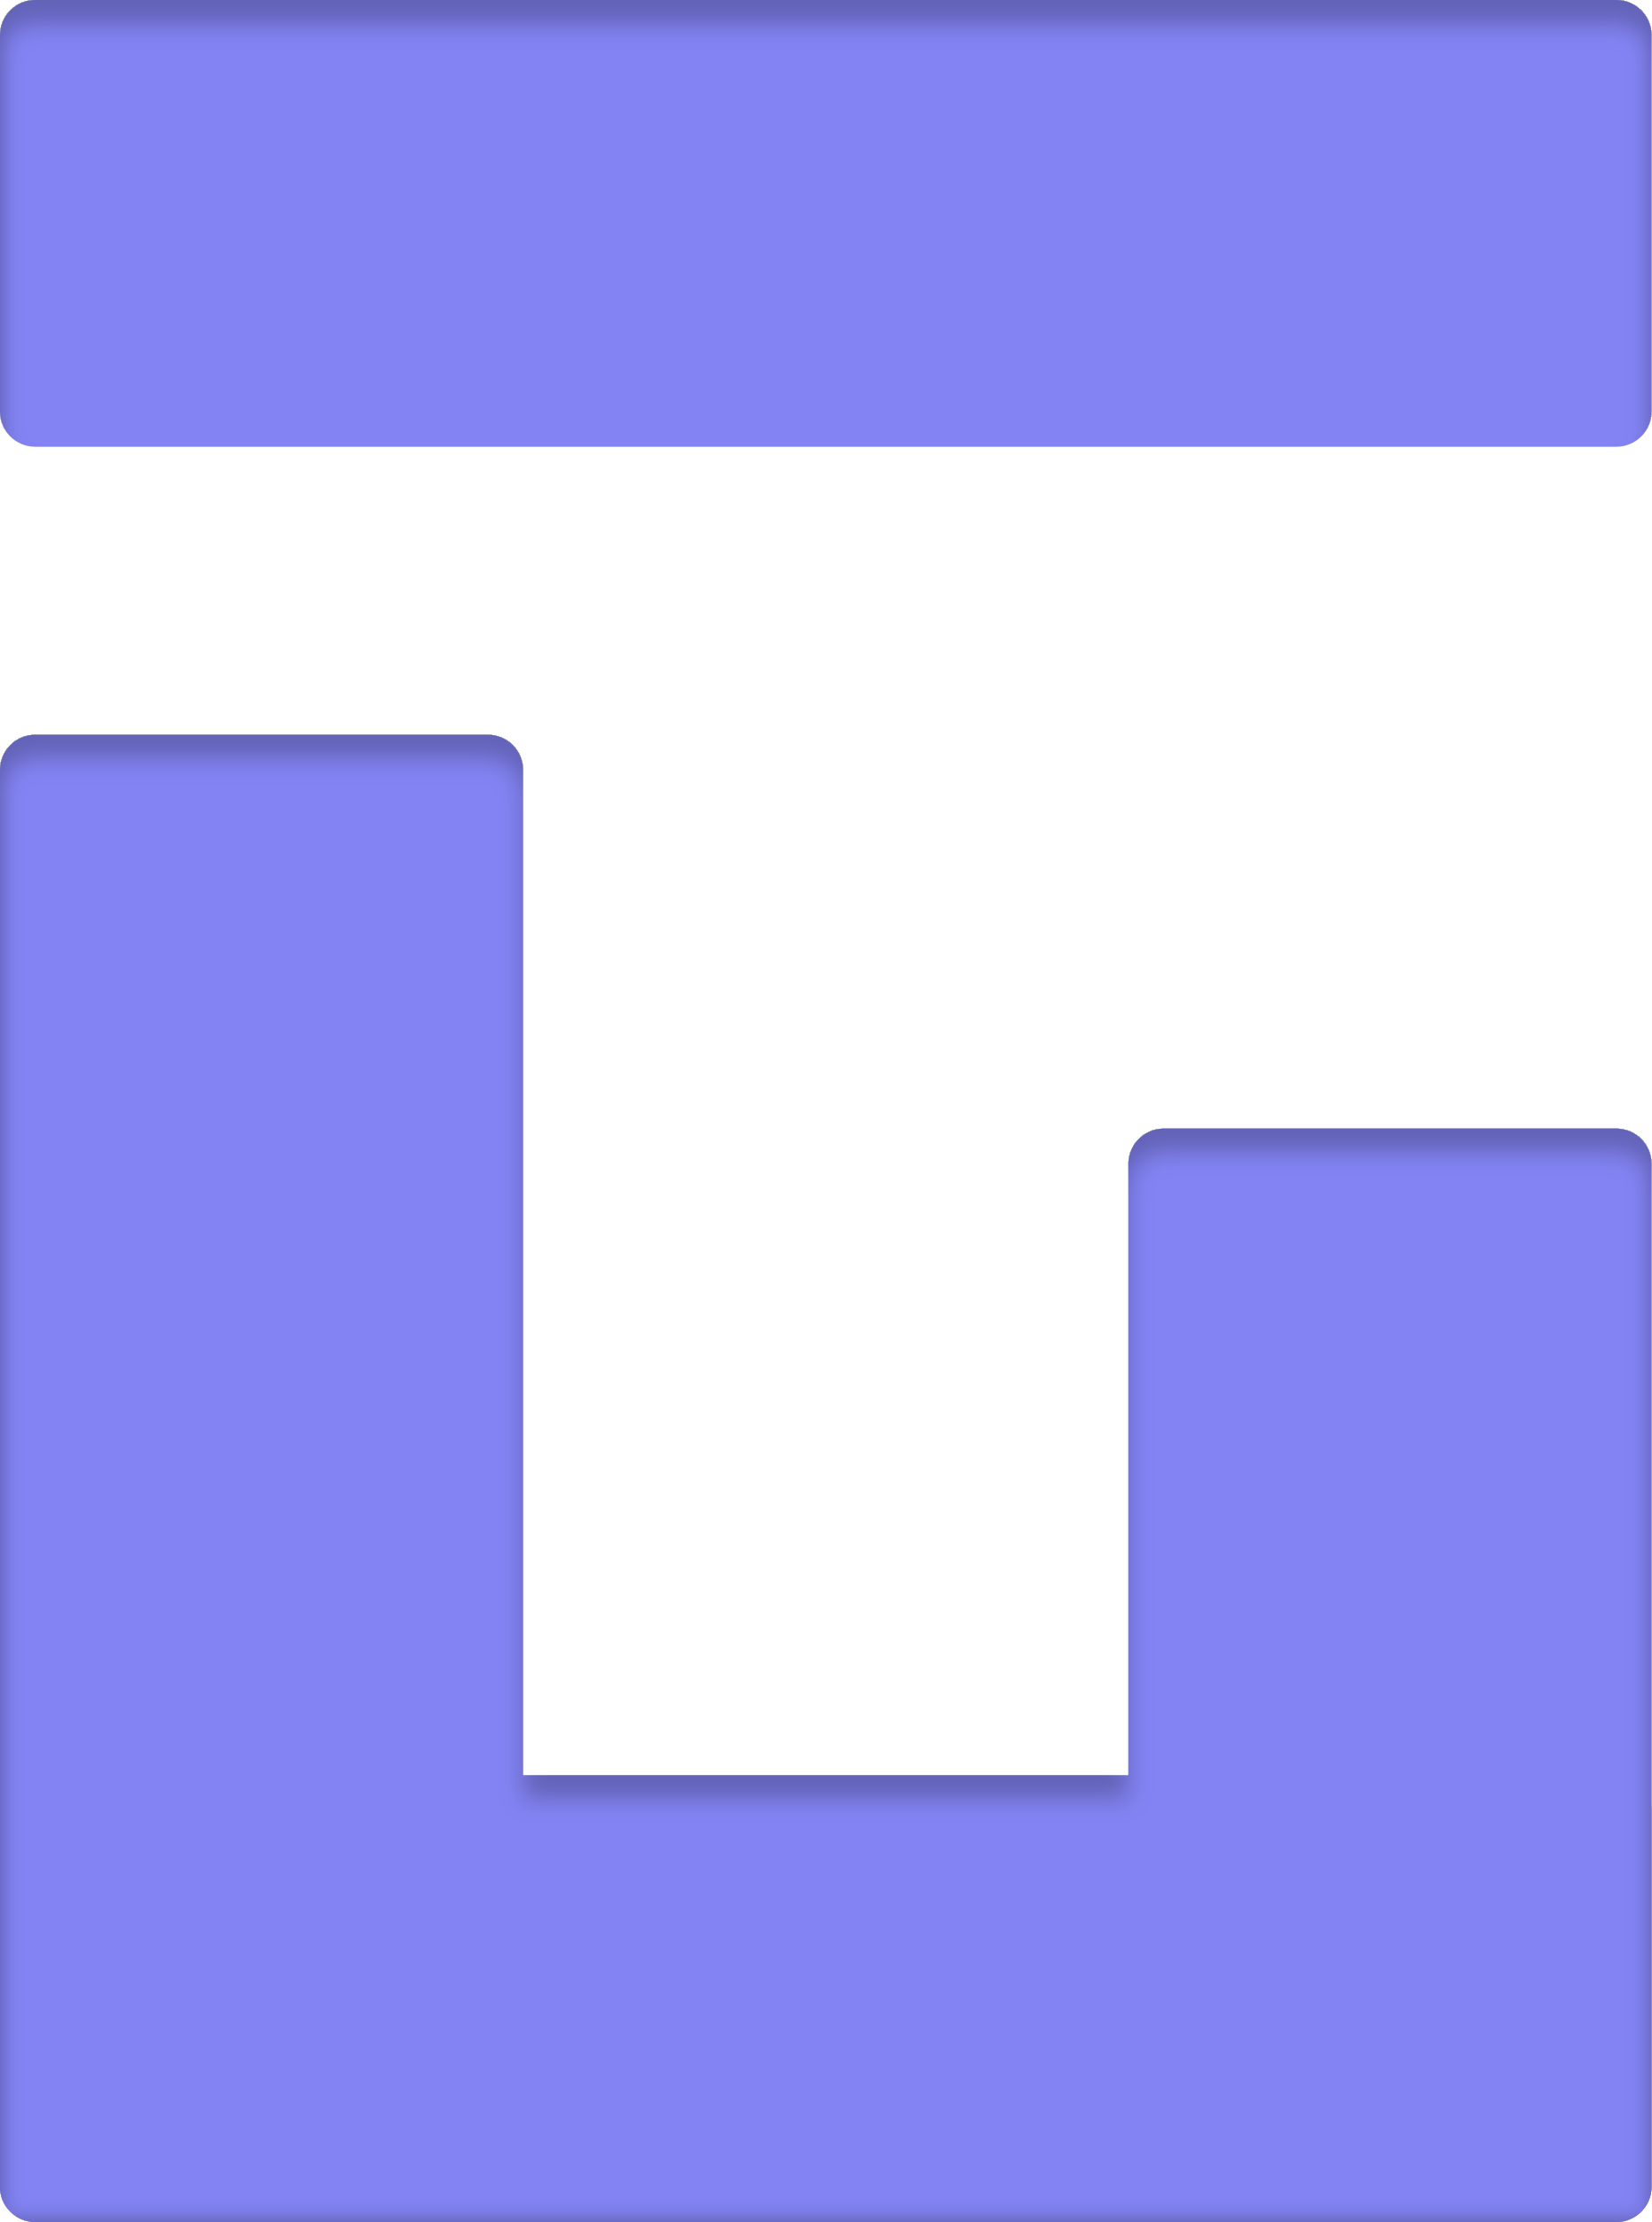
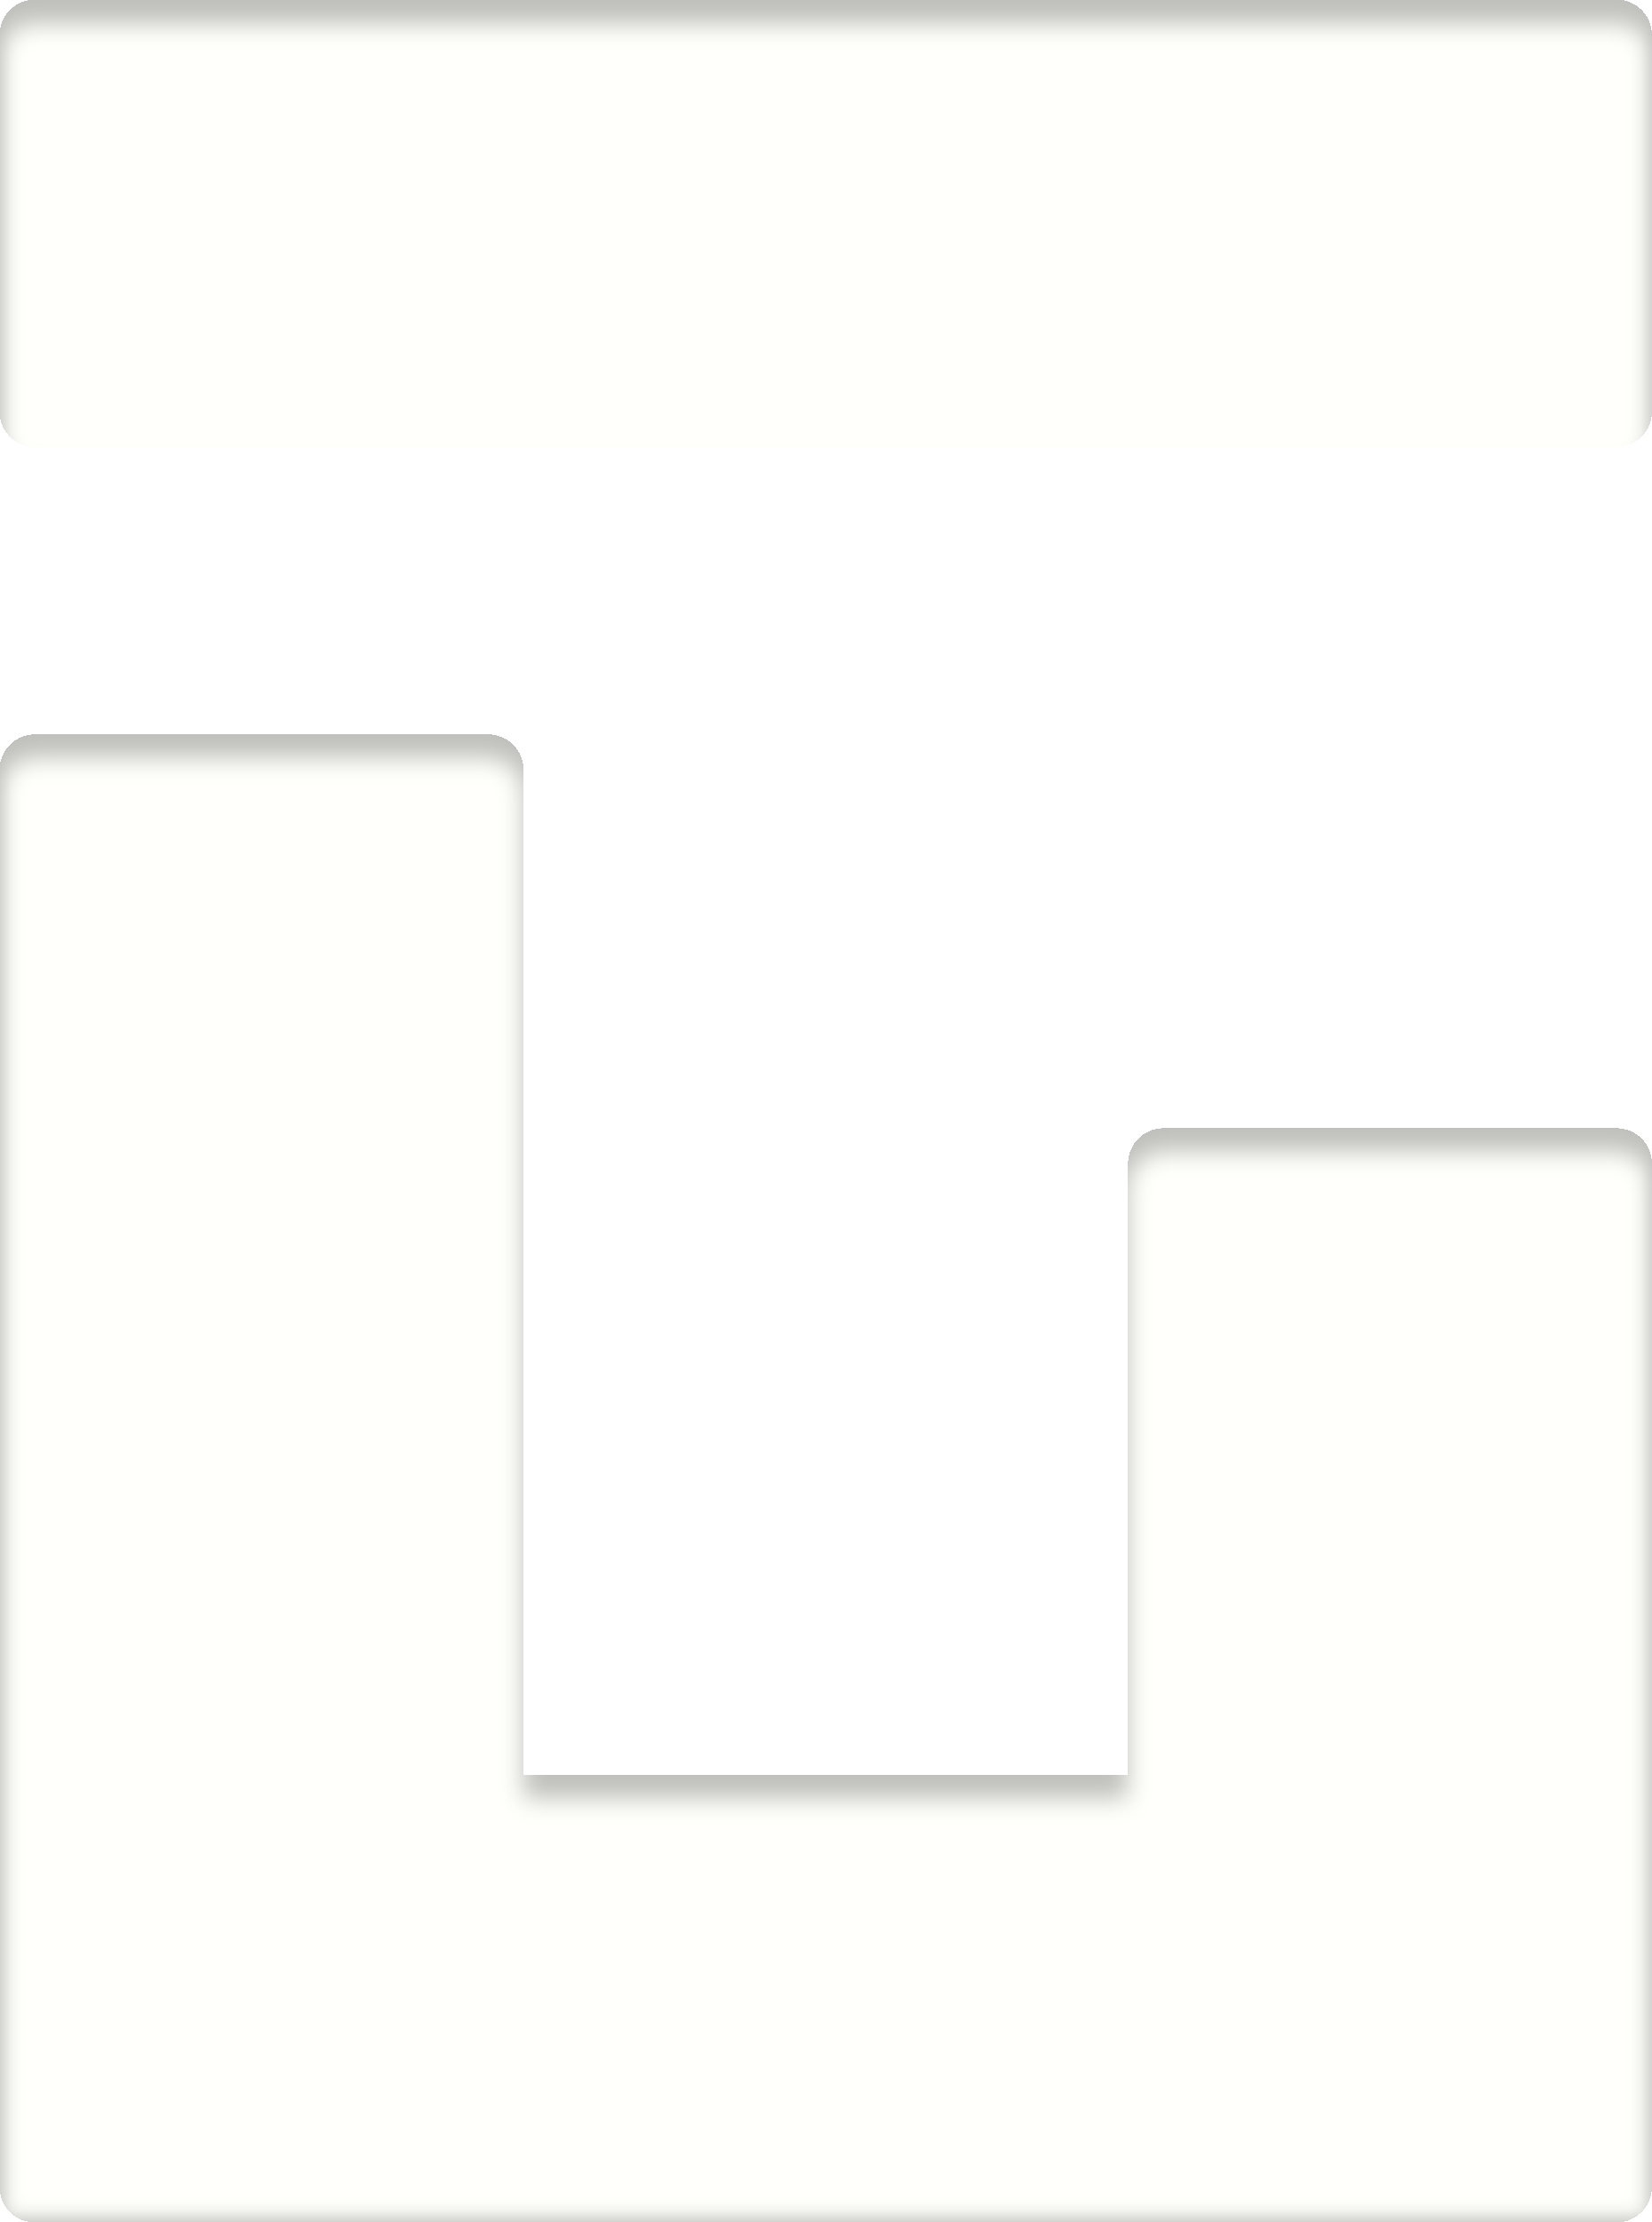
<svg xmlns="http://www.w3.org/2000/svg" width="281" height="378" viewBox="0 0 281 378" fill="none">
  <g filter="url(#filter0_i_1_13)">
    <g filter="url(#filter1_b_1_13)">
-       <rect y="125" width="89" height="253" rx="6" fill="#8383F4" />
+       <rect y="125" width="89" height="253" rx="6" fill="#FFFFFB" />
    </g>
    <g filter="url(#filter2_b_1_13)">
-       <rect x="192" y="192" width="89" height="186" rx="6" fill="#8383F4" />
+       <rect x="192" y="192" width="89" height="186" rx="6" fill="#FFFFFB" />
    </g>
    <g filter="url(#filter3_b_1_13)">
-       <rect width="281" height="76" rx="6" fill="#8383F4" />
+       <rect width="281" height="76" rx="6" fill="#FFFFFB" />
    </g>
    <g filter="url(#filter4_b_1_13)">
-       <rect y="302" width="281" height="76" rx="6" fill="#8383F4" />
+       <rect y="302" width="281" height="76" rx="6" fill="#FFFFFB" />
    </g>
  </g>
  <defs>
    <filter id="filter0_i_1_13" x="0" y="0" width="281" height="382" filterUnits="userSpaceOnUse" color-interpolation-filters="sRGB">
      <feFlood flood-opacity="0" result="BackgroundImageFix" />
      <feBlend mode="normal" in="SourceGraphic" in2="BackgroundImageFix" result="shape" />
      <feColorMatrix in="SourceAlpha" type="matrix" values="0 0 0 0 0 0 0 0 0 0 0 0 0 0 0 0 0 0 127 0" result="hardAlpha" />
      <feOffset dy="4" />
      <feGaussianBlur stdDeviation="2" />
      <feComposite in2="hardAlpha" operator="arithmetic" k2="-1" k3="1" />
      <feColorMatrix type="matrix" values="0 0 0 0 0 0 0 0 0 0 0 0 0 0 0 0 0 0 0.25 0" />
      <feBlend mode="normal" in2="shape" result="effect1_innerShadow_1_13" />
    </filter>
    <filter id="filter1_b_1_13" x="-4" y="121" width="97" height="261" filterUnits="userSpaceOnUse" color-interpolation-filters="sRGB">
      <feFlood flood-opacity="0" result="BackgroundImageFix" />
      <feGaussianBlur in="BackgroundImageFix" stdDeviation="2" />
      <feComposite in2="SourceAlpha" operator="in" result="effect1_backgroundBlur_1_13" />
      <feBlend mode="normal" in="SourceGraphic" in2="effect1_backgroundBlur_1_13" result="shape" />
    </filter>
    <filter id="filter2_b_1_13" x="188" y="188" width="97" height="194" filterUnits="userSpaceOnUse" color-interpolation-filters="sRGB">
      <feFlood flood-opacity="0" result="BackgroundImageFix" />
      <feGaussianBlur in="BackgroundImageFix" stdDeviation="2" />
      <feComposite in2="SourceAlpha" operator="in" result="effect1_backgroundBlur_1_13" />
      <feBlend mode="normal" in="SourceGraphic" in2="effect1_backgroundBlur_1_13" result="shape" />
    </filter>
    <filter id="filter3_b_1_13" x="-4" y="-4" width="289" height="84" filterUnits="userSpaceOnUse" color-interpolation-filters="sRGB">
      <feFlood flood-opacity="0" result="BackgroundImageFix" />
      <feGaussianBlur in="BackgroundImageFix" stdDeviation="2" />
      <feComposite in2="SourceAlpha" operator="in" result="effect1_backgroundBlur_1_13" />
      <feBlend mode="normal" in="SourceGraphic" in2="effect1_backgroundBlur_1_13" result="shape" />
    </filter>
    <filter id="filter4_b_1_13" x="-4" y="298" width="289" height="84" filterUnits="userSpaceOnUse" color-interpolation-filters="sRGB">
      <feFlood flood-opacity="0" result="BackgroundImageFix" />
      <feGaussianBlur in="BackgroundImageFix" stdDeviation="2" />
      <feComposite in2="SourceAlpha" operator="in" result="effect1_backgroundBlur_1_13" />
      <feBlend mode="normal" in="SourceGraphic" in2="effect1_backgroundBlur_1_13" result="shape" />
    </filter>
  </defs>
</svg>
